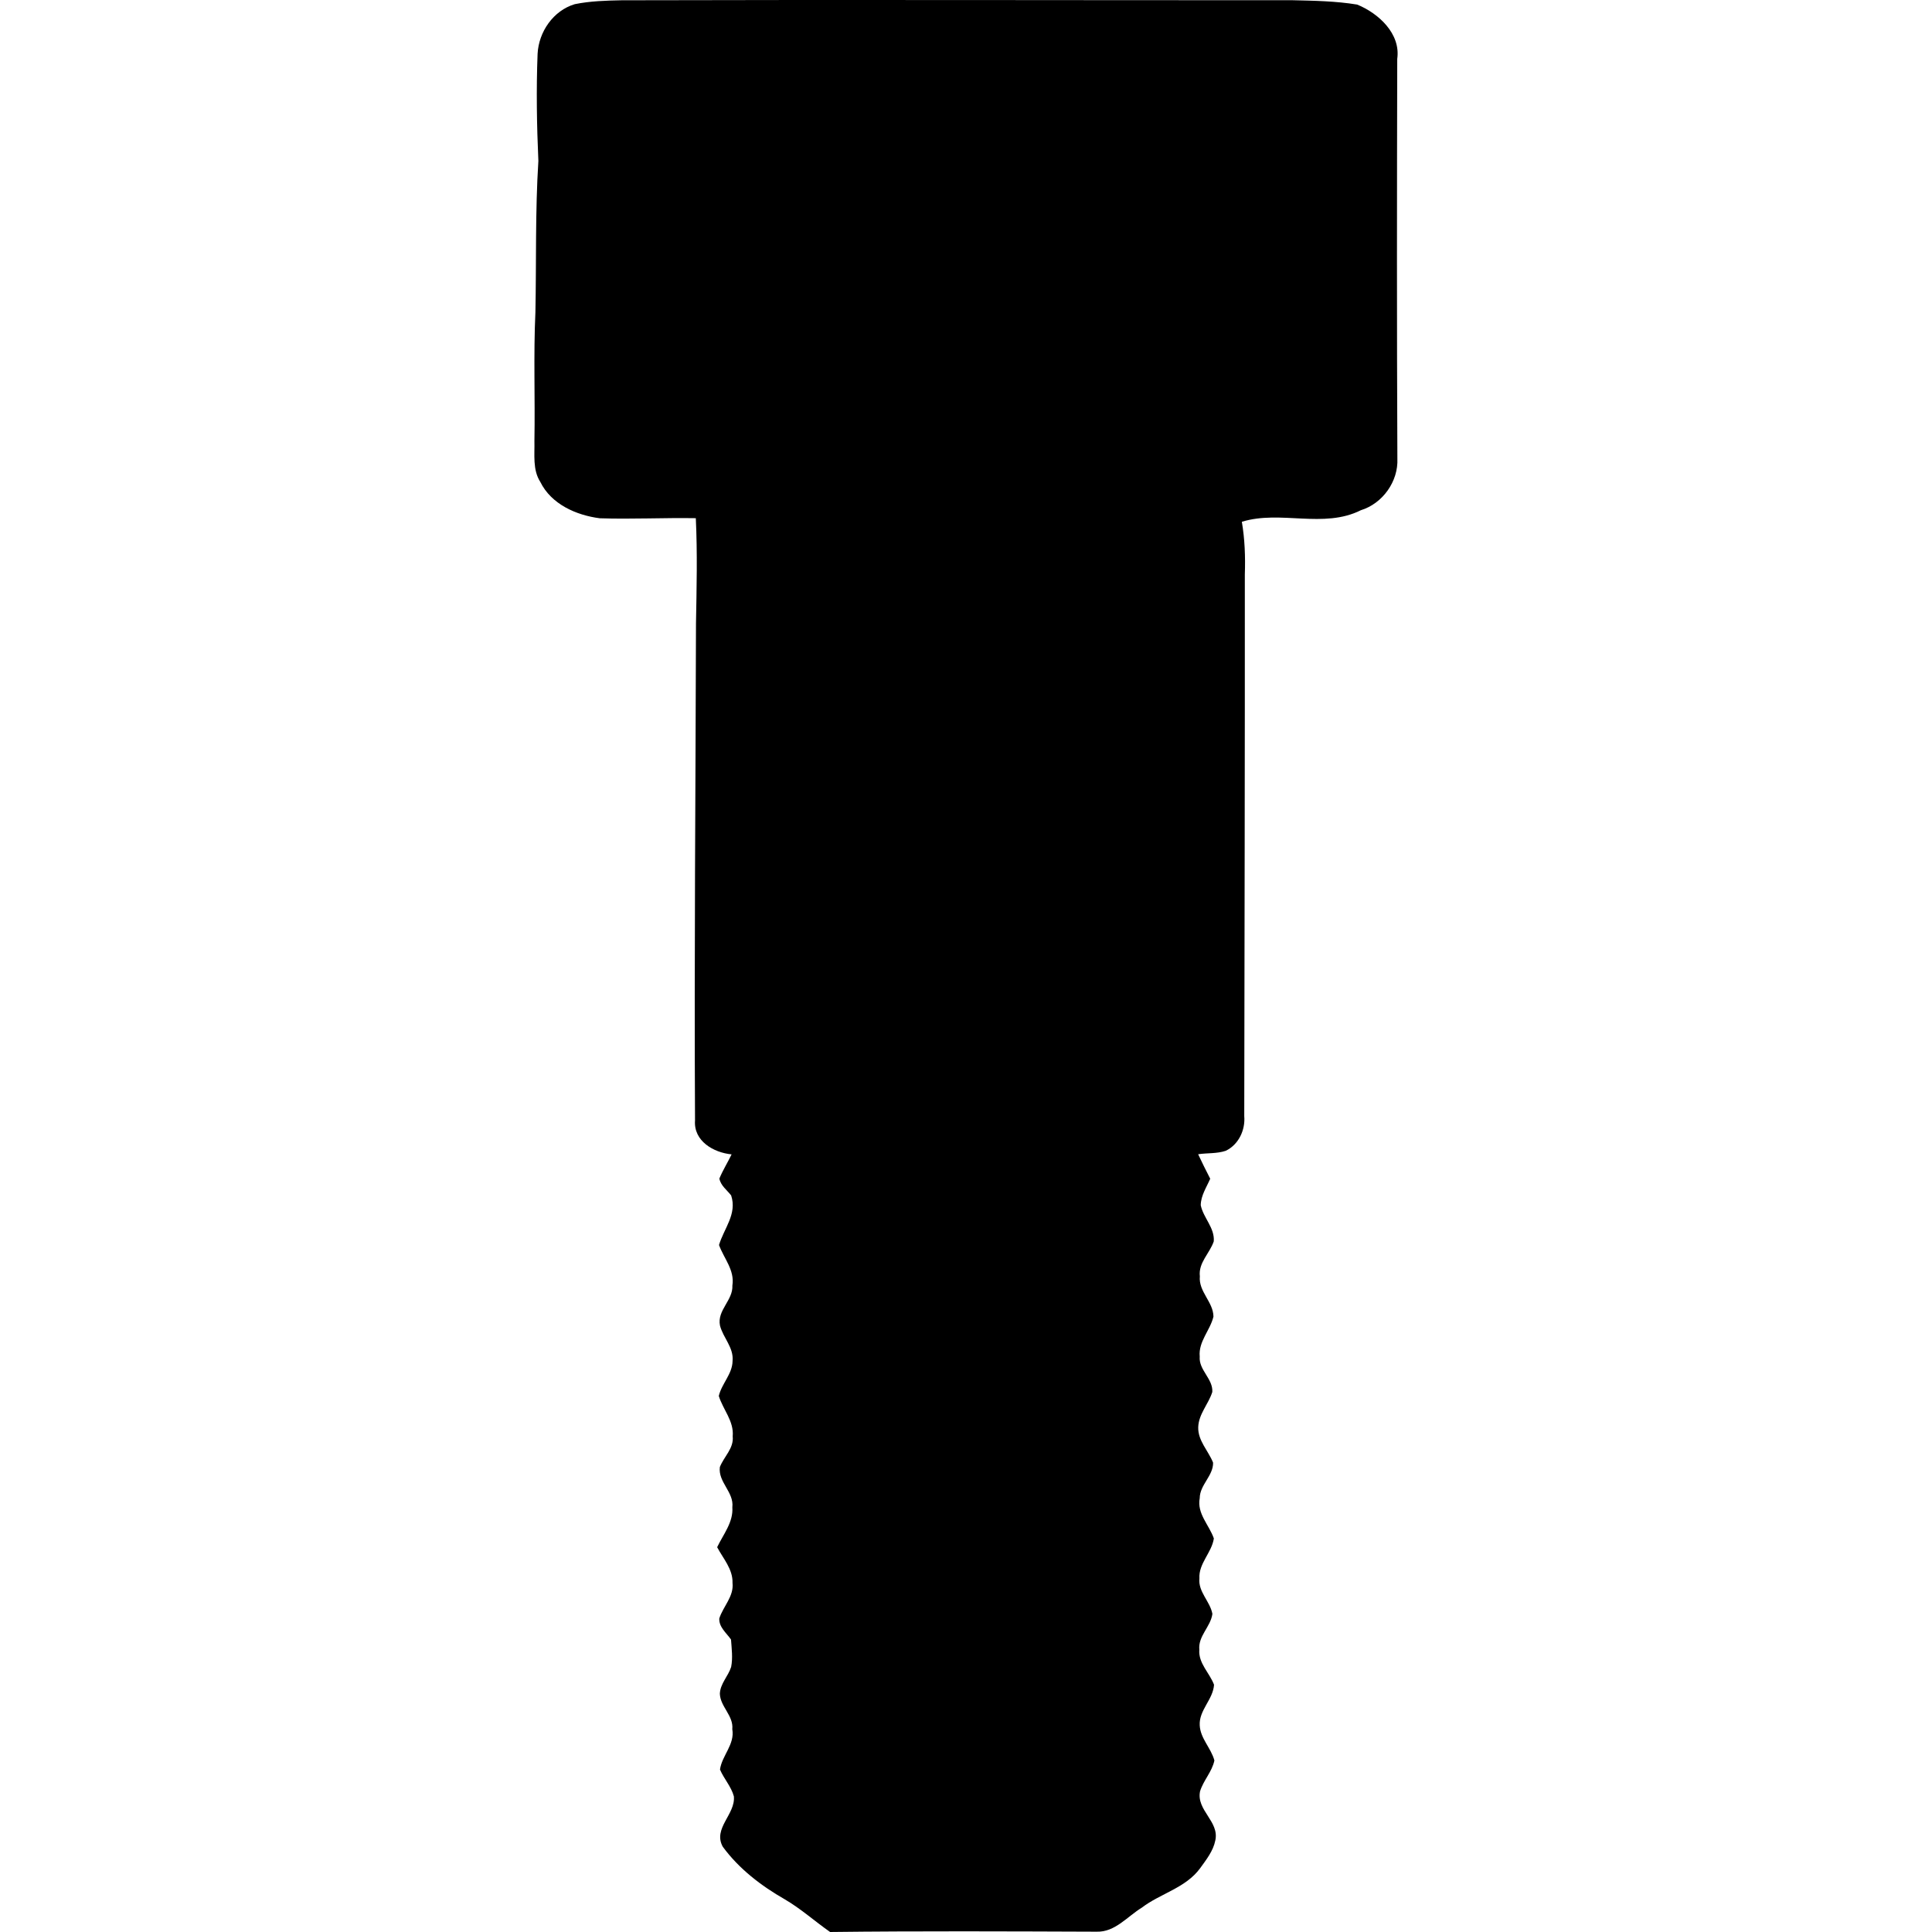
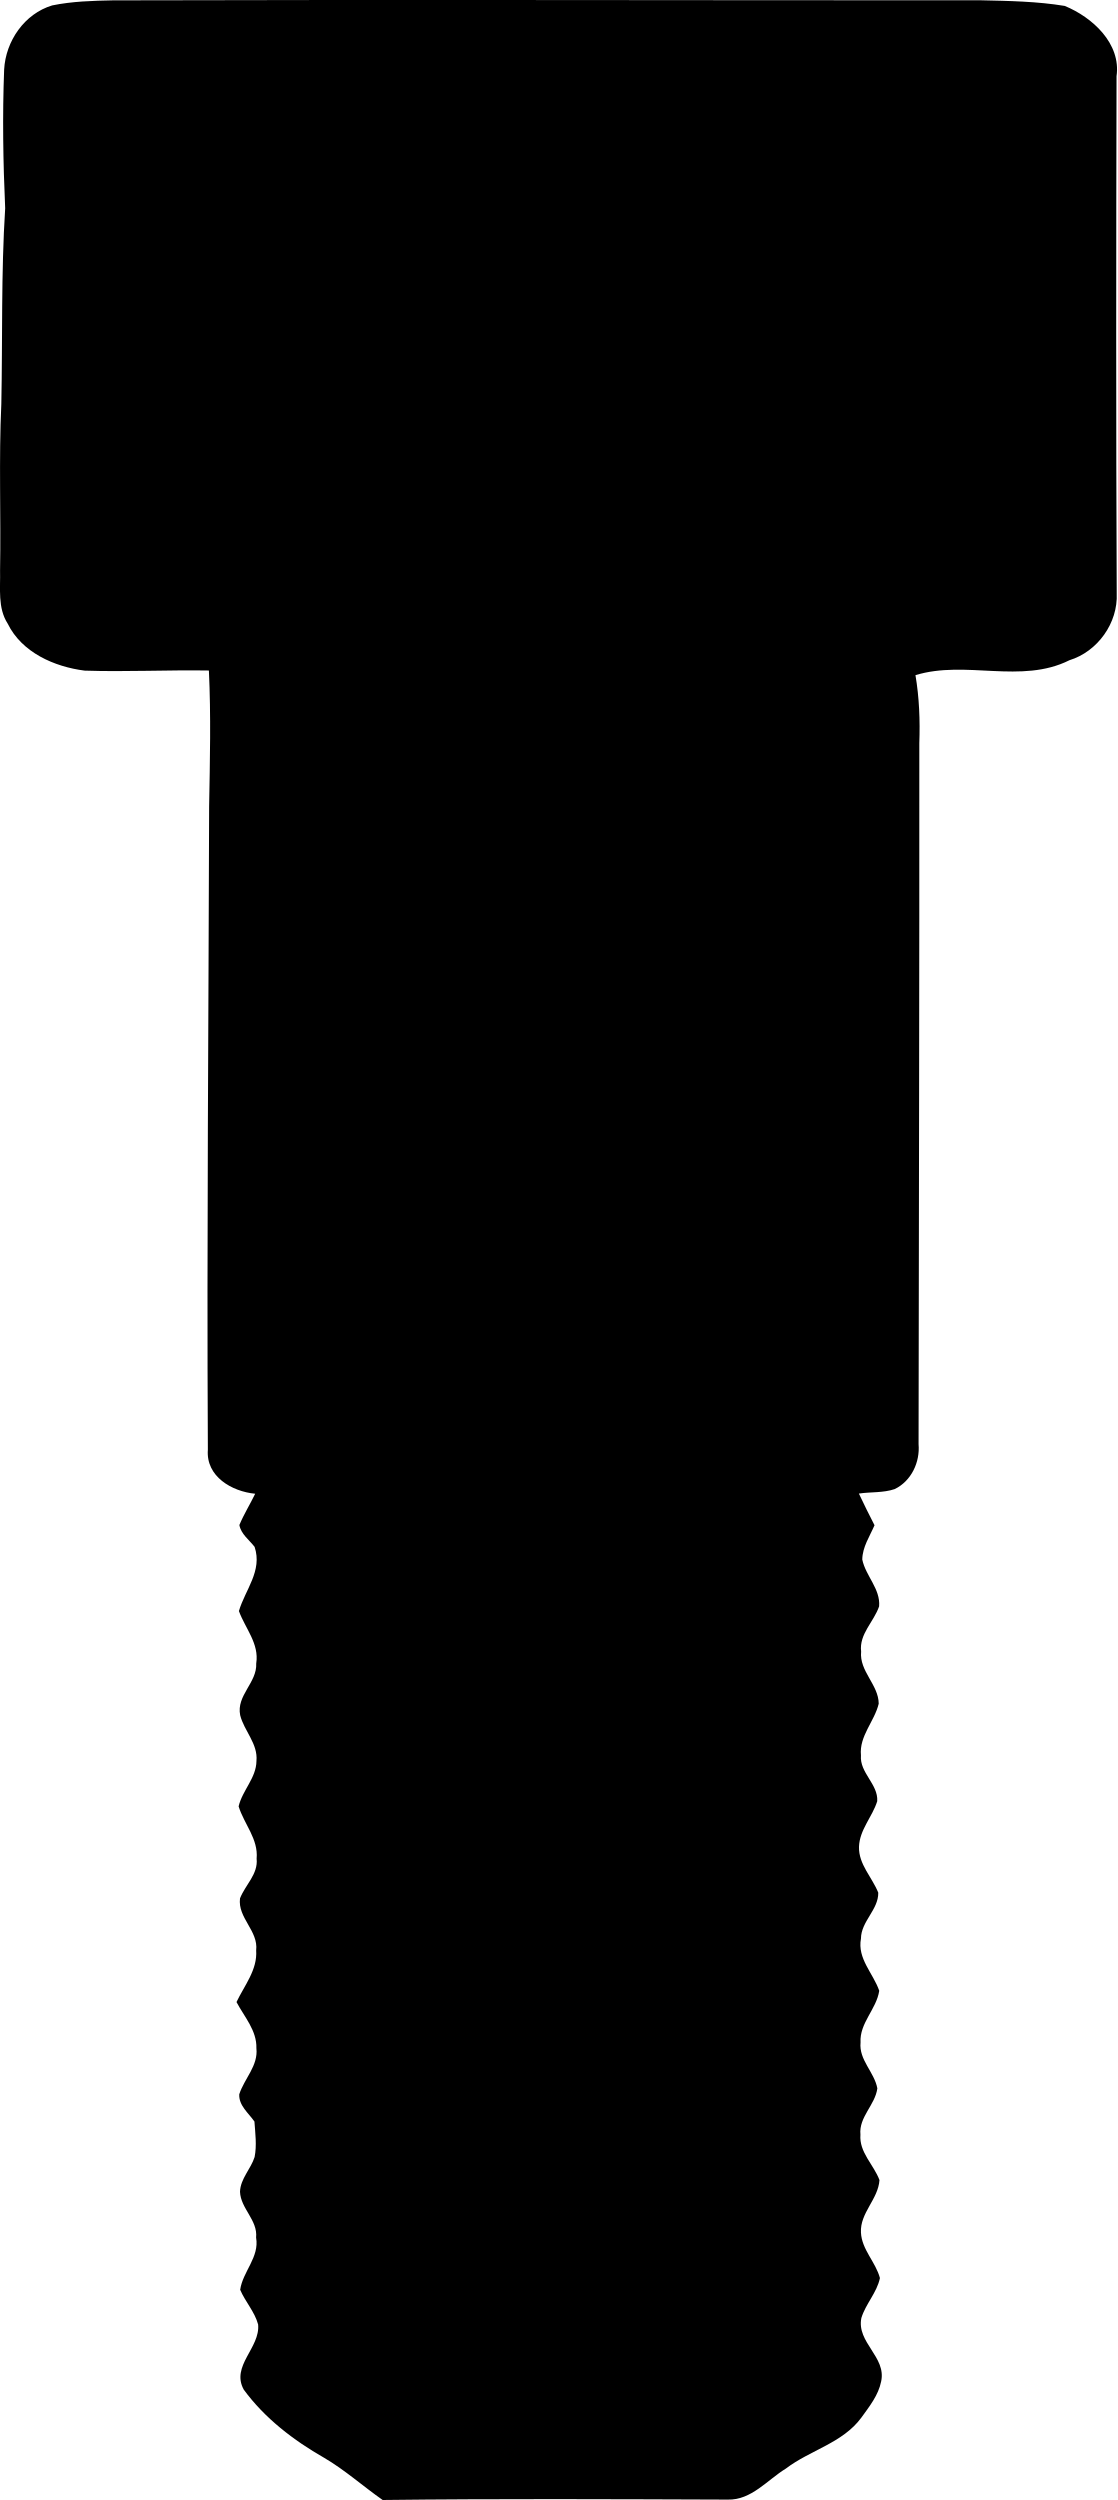
- <svg xmlns="http://www.w3.org/2000/svg" baseProfile="full" height="86pt" version="1.1" viewBox="0 0 86 86" width="86pt">
-   <defs />
-   <path d="M 25.583,0.186 C 26.27,0.046 26.976,0.026 27.676,0.012 C 37.631,-0.015 47.585,0.012 57.54,0.01 C 58.499,0.032 59.466,0.048 60.414,0.204 C 61.365,0.594 62.356,1.498 62.196,2.623 C 62.182,8.553 62.176,14.483 62.202,20.413 C 62.25,21.428 61.547,22.413 60.576,22.712 C 58.915,23.545 57,22.696 55.279,23.226 C 55.41,23.998 55.439,24.781 55.412,25.564 C 55.416,33.603 55.398,41.641 55.386,49.68 C 55.439,50.301 55.137,50.948 54.565,51.225 C 54.169,51.359 53.74,51.318 53.333,51.379 C 53.503,51.745 53.687,52.107 53.871,52.469 C 53.707,52.849 53.455,53.217 53.449,53.648 C 53.564,54.212 54.078,54.657 54.029,55.258 C 53.849,55.79 53.337,56.209 53.41,56.815 C 53.343,57.491 54.009,57.952 54.015,58.607 C 53.869,59.22 53.339,59.718 53.404,60.385 C 53.352,60.984 54.001,61.374 53.964,61.961 C 53.796,62.501 53.354,62.942 53.337,63.532 C 53.321,64.133 53.788,64.578 53.999,65.108 C 54.009,65.694 53.408,66.093 53.404,66.689 C 53.273,67.379 53.825,67.88 54.033,68.483 C 53.936,69.12 53.351,69.592 53.39,70.261 C 53.329,70.862 53.865,71.28 53.968,71.839 C 53.892,72.413 53.327,72.823 53.386,73.432 C 53.337,74.039 53.843,74.464 54.041,74.994 C 53.999,75.653 53.366,76.124 53.404,76.8 C 53.432,77.388 53.91,77.813 54.057,78.365 C 53.952,78.869 53.566,79.251 53.418,79.74 C 53.248,80.582 54.286,81.081 54.098,81.923 C 54.005,82.394 53.695,82.782 53.42,83.164 C 52.779,84.04 51.655,84.283 50.823,84.918 C 50.182,85.31 49.634,86.01 48.821,85.986 C 44.865,85.972 40.907,85.953 36.951,86.0 C 36.272,85.525 35.653,84.967 34.937,84.548 C 33.885,83.947 32.892,83.187 32.172,82.202 C 31.723,81.385 32.746,80.764 32.667,79.961 C 32.548,79.522 32.225,79.182 32.049,78.768 C 32.138,78.139 32.716,77.651 32.597,76.972 C 32.659,76.373 32.065,75.975 32.043,75.396 C 32.059,74.945 32.415,74.615 32.546,74.201 C 32.625,73.798 32.568,73.384 32.54,72.981 C 32.338,72.69 31.998,72.431 32.018,72.043 C 32.192,71.503 32.674,71.062 32.607,70.459 C 32.625,69.848 32.19,69.377 31.923,68.871 C 32.194,68.301 32.647,67.763 32.599,67.094 C 32.68,66.42 31.958,65.977 32.043,65.304 C 32.223,64.841 32.672,64.471 32.615,63.937 C 32.678,63.263 32.184,62.747 31.996,62.139 C 32.125,61.588 32.603,61.162 32.609,60.579 C 32.665,59.981 32.186,59.548 32.049,59.004 C 31.911,58.324 32.635,57.883 32.601,57.222 C 32.71,56.54 32.222,56.015 32.006,55.42 C 32.222,54.686 32.821,54.041 32.546,53.213 C 32.36,52.971 32.079,52.776 32.022,52.461 C 32.176,52.089 32.392,51.747 32.566,51.385 C 31.763,51.308 30.867,50.792 30.938,49.872 C 30.898,42.496 30.964,35.118 30.981,27.742 C 31.009,26.183 31.047,24.623 30.973,23.066 C 29.549,23.042 28.123,23.117 26.699,23.07 C 25.657,22.937 24.539,22.447 24.052,21.454 C 23.702,20.91 23.805,20.239 23.789,19.628 C 23.823,17.717 23.744,15.807 23.833,13.898 C 23.878,11.653 23.823,9.406 23.965,7.165 C 23.894,5.576 23.868,3.984 23.93,2.396 C 23.981,1.415 24.628,0.473 25.583,0.186" fill="#000000" opacity="1.00" />
+ <svg xmlns="http://www.w3.org/2000/svg" version="1.1" viewBox="175.36 190.78 194.27 434.78">
+   <g id="#000000ff">
+     <path fill="#000000" opacity="1.00" d=" M 184.44 191.72 C 187.91 191.01 191.48 190.91 195.02 190.84 C 245.35 190.70 295.67 190.84 346.00 190.83 C 350.85 190.94 355.74 191.02 360.53 191.81 C 365.34 193.78 370.35 198.35 369.54 204.04 C 369.47 234.02 369.44 264.00 369.57 293.98 C 369.81 299.11 366.26 304.09 361.35 305.60 C 352.95 309.81 343.27 305.52 334.57 308.20 C 335.23 312.10 335.38 316.06 335.24 320.02 C 335.26 360.66 335.17 401.30 335.11 441.94 C 335.38 445.08 333.85 448.35 330.96 449.75 C 328.96 450.43 326.79 450.22 324.73 450.53 C 325.59 452.38 326.52 454.21 327.45 456.04 C 326.62 457.96 325.35 459.82 325.32 462.00 C 325.90 464.85 328.50 467.10 328.25 470.14 C 327.34 472.83 324.75 474.95 325.12 478.01 C 324.78 481.43 328.15 483.76 328.18 487.07 C 327.44 490.17 324.76 492.69 325.09 496.06 C 324.83 499.09 328.11 501.06 327.92 504.03 C 327.07 506.76 324.84 508.99 324.75 511.97 C 324.67 515.01 327.03 517.26 328.10 519.94 C 328.15 522.90 325.11 524.92 325.09 527.93 C 324.43 531.42 327.22 533.95 328.27 537.00 C 327.78 540.22 324.82 542.61 325.02 545.99 C 324.71 549.03 327.42 551.14 327.94 553.97 C 327.56 556.87 324.70 558.94 325.00 562.02 C 324.75 565.09 327.31 567.24 328.31 569.92 C 328.10 573.25 324.90 575.63 325.09 579.05 C 325.23 582.02 327.65 584.17 328.39 586.96 C 327.86 589.51 325.91 591.44 325.16 593.91 C 324.30 598.17 329.55 600.69 328.60 604.95 C 328.13 607.33 326.56 609.29 325.17 611.22 C 321.93 615.65 316.25 616.88 312.04 620.09 C 308.80 622.07 306.03 625.61 301.92 625.49 C 281.92 625.42 261.91 625.32 241.91 625.56 C 238.48 623.16 235.35 620.34 231.73 618.22 C 226.41 615.18 221.39 611.34 217.75 606.36 C 215.48 602.23 220.65 599.09 220.25 595.03 C 219.65 592.81 218.02 591.09 217.13 589.00 C 217.58 585.82 220.50 583.35 219.90 579.92 C 220.21 576.89 217.21 574.88 217.10 571.95 C 217.18 569.67 218.98 568.00 219.64 565.91 C 220.04 563.87 219.75 561.78 219.61 559.74 C 218.59 558.27 216.87 556.96 216.97 555.00 C 217.85 552.27 220.29 550.04 219.95 546.99 C 220.04 543.90 217.84 541.52 216.49 538.96 C 217.86 536.08 220.15 533.36 219.91 529.98 C 220.32 526.57 216.67 524.33 217.10 520.93 C 218.01 518.59 220.28 516.72 219.99 514.02 C 220.31 510.61 217.81 508.00 216.86 504.93 C 217.51 502.14 219.93 499.99 219.96 497.04 C 220.24 494.02 217.82 491.83 217.13 489.08 C 216.43 485.64 220.09 483.41 219.92 480.07 C 220.47 476.62 218.00 473.97 216.91 470.96 C 218.00 467.25 221.03 463.99 219.64 459.80 C 218.70 458.58 217.28 457.59 216.99 456.00 C 217.77 454.12 218.86 452.39 219.74 450.56 C 215.68 450.17 211.15 447.56 211.51 442.91 C 211.31 405.62 211.64 368.32 211.73 331.03 C 211.87 323.15 212.06 315.26 211.69 307.39 C 204.49 307.27 197.28 307.65 190.08 307.41 C 184.81 306.74 179.16 304.26 176.70 299.24 C 174.93 296.49 175.45 293.10 175.37 290.01 C 175.54 280.35 175.14 270.69 175.59 261.04 C 175.82 249.69 175.54 238.33 176.26 227.00 C 175.90 218.97 175.77 210.92 176.08 202.89 C 176.34 197.93 179.61 193.17 184.44 191.72 Z" />
+   </g>
</svg>
